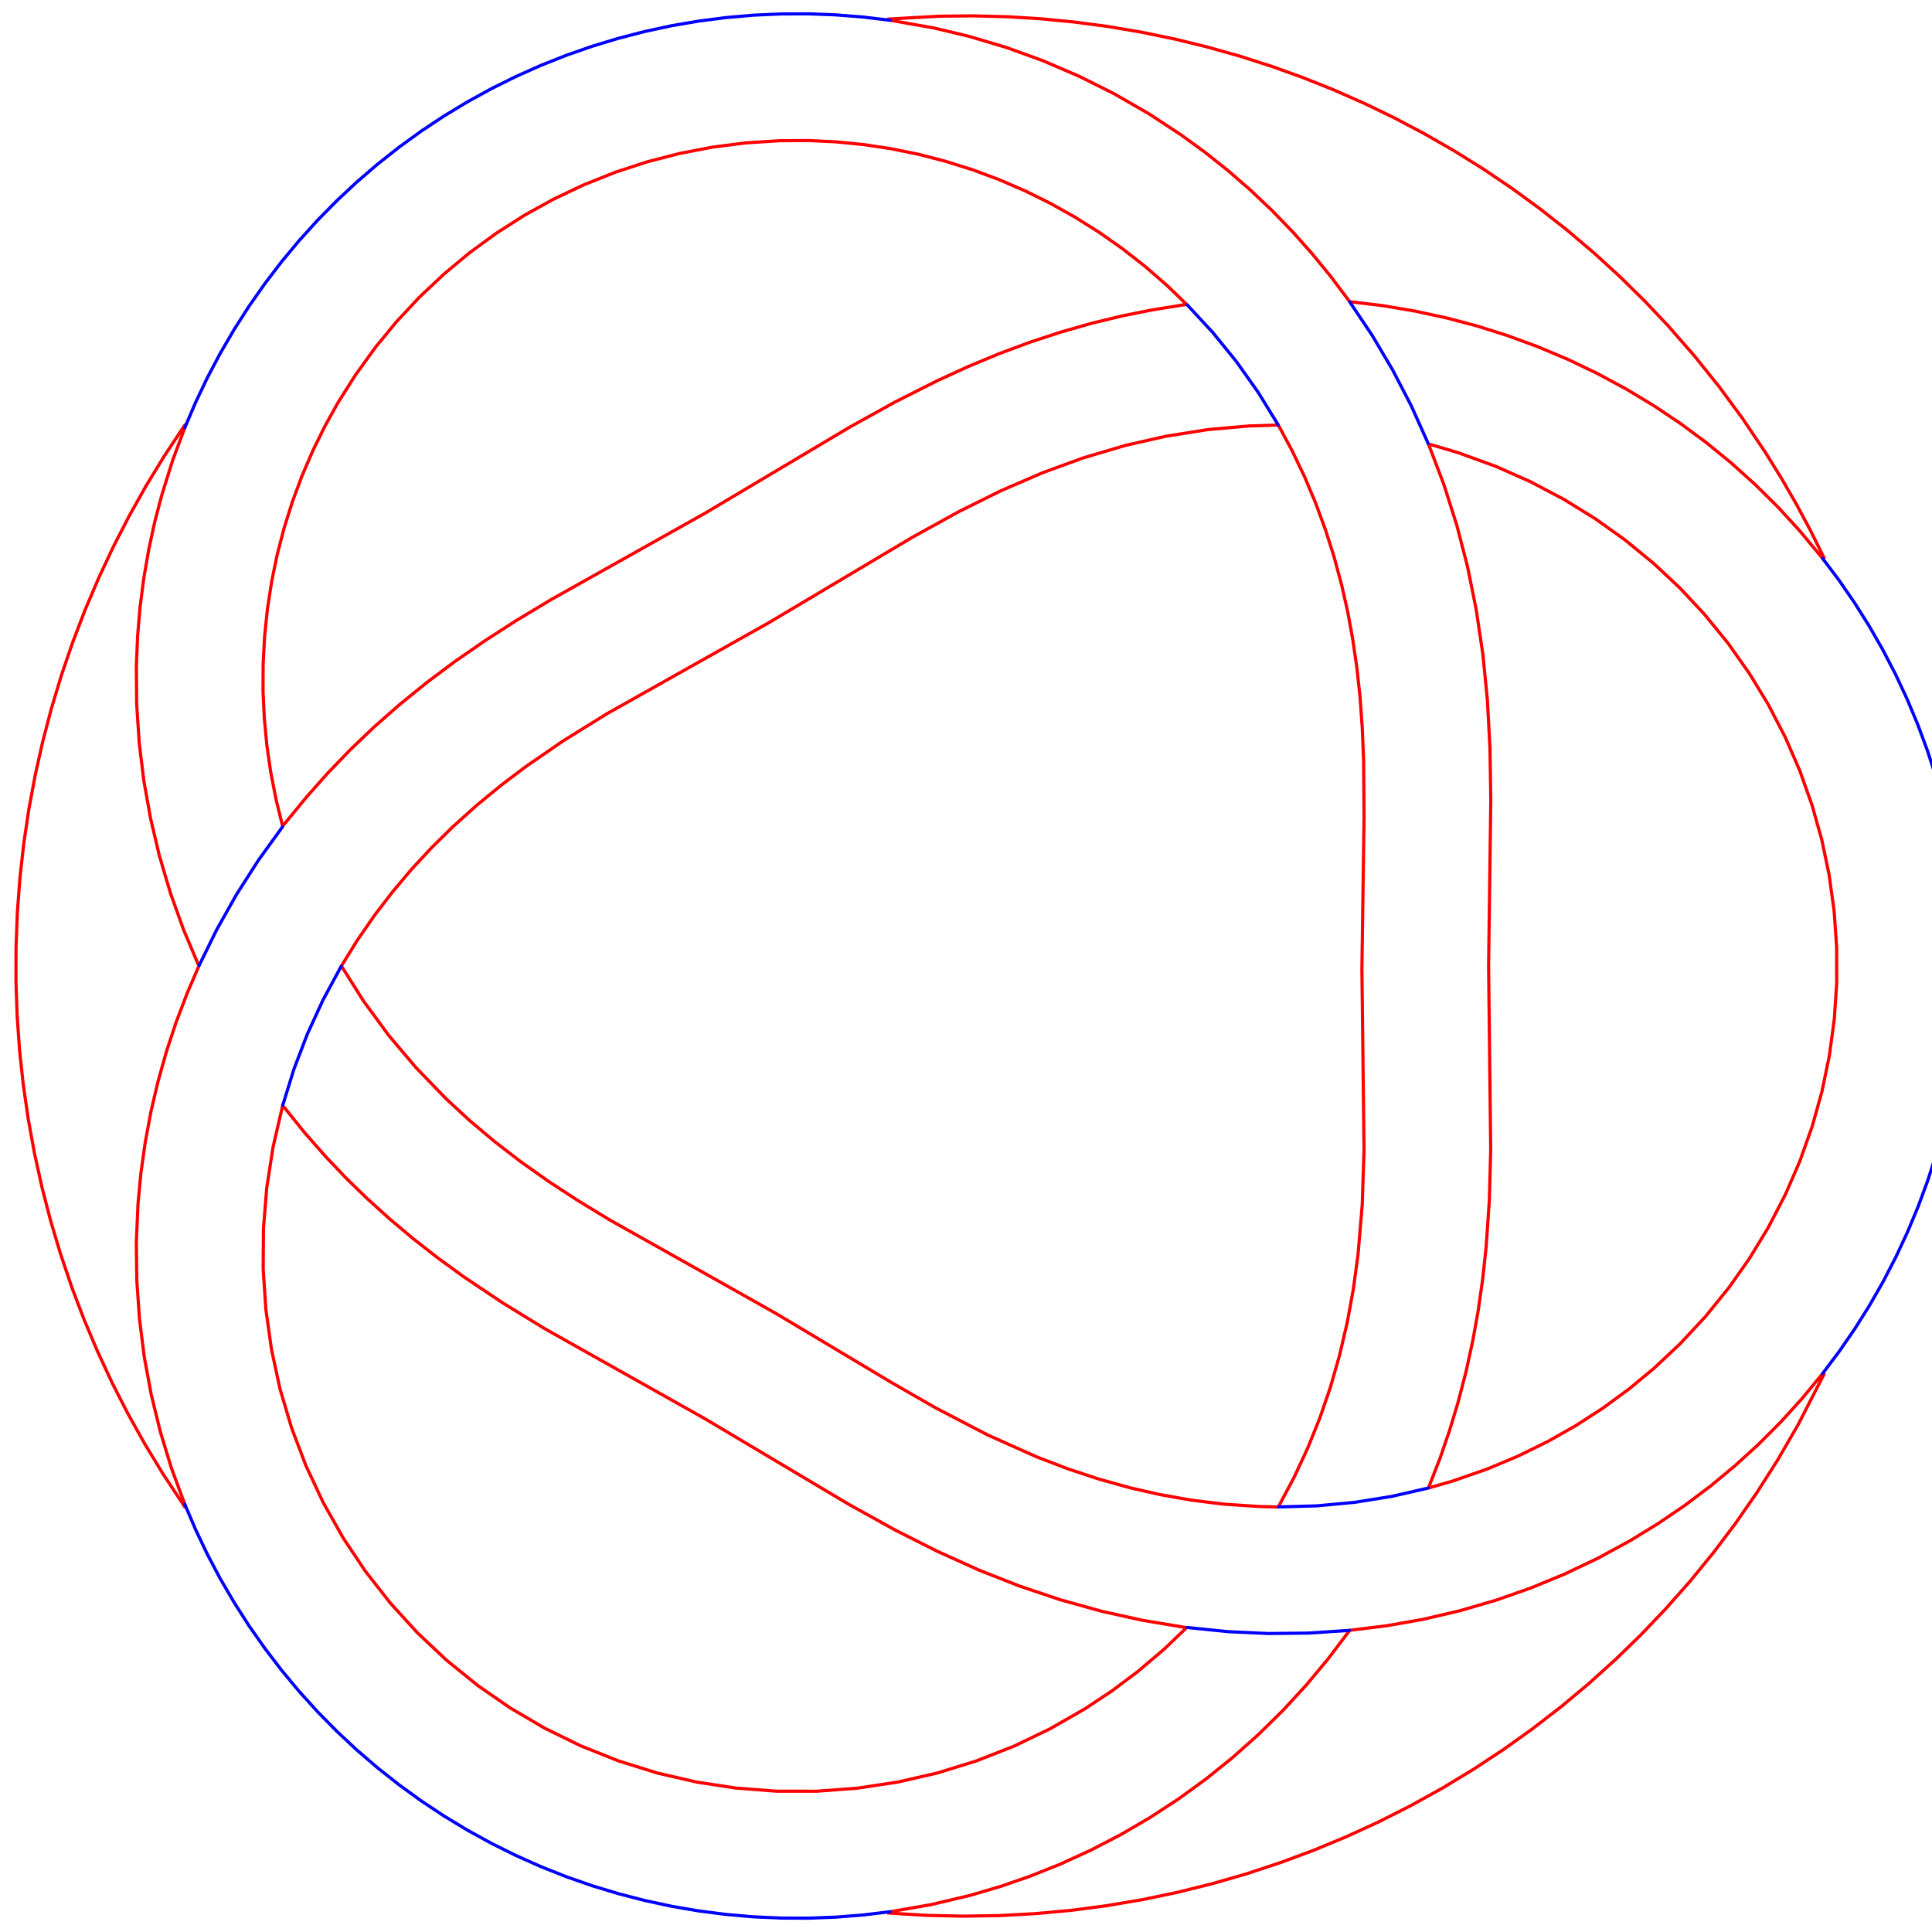
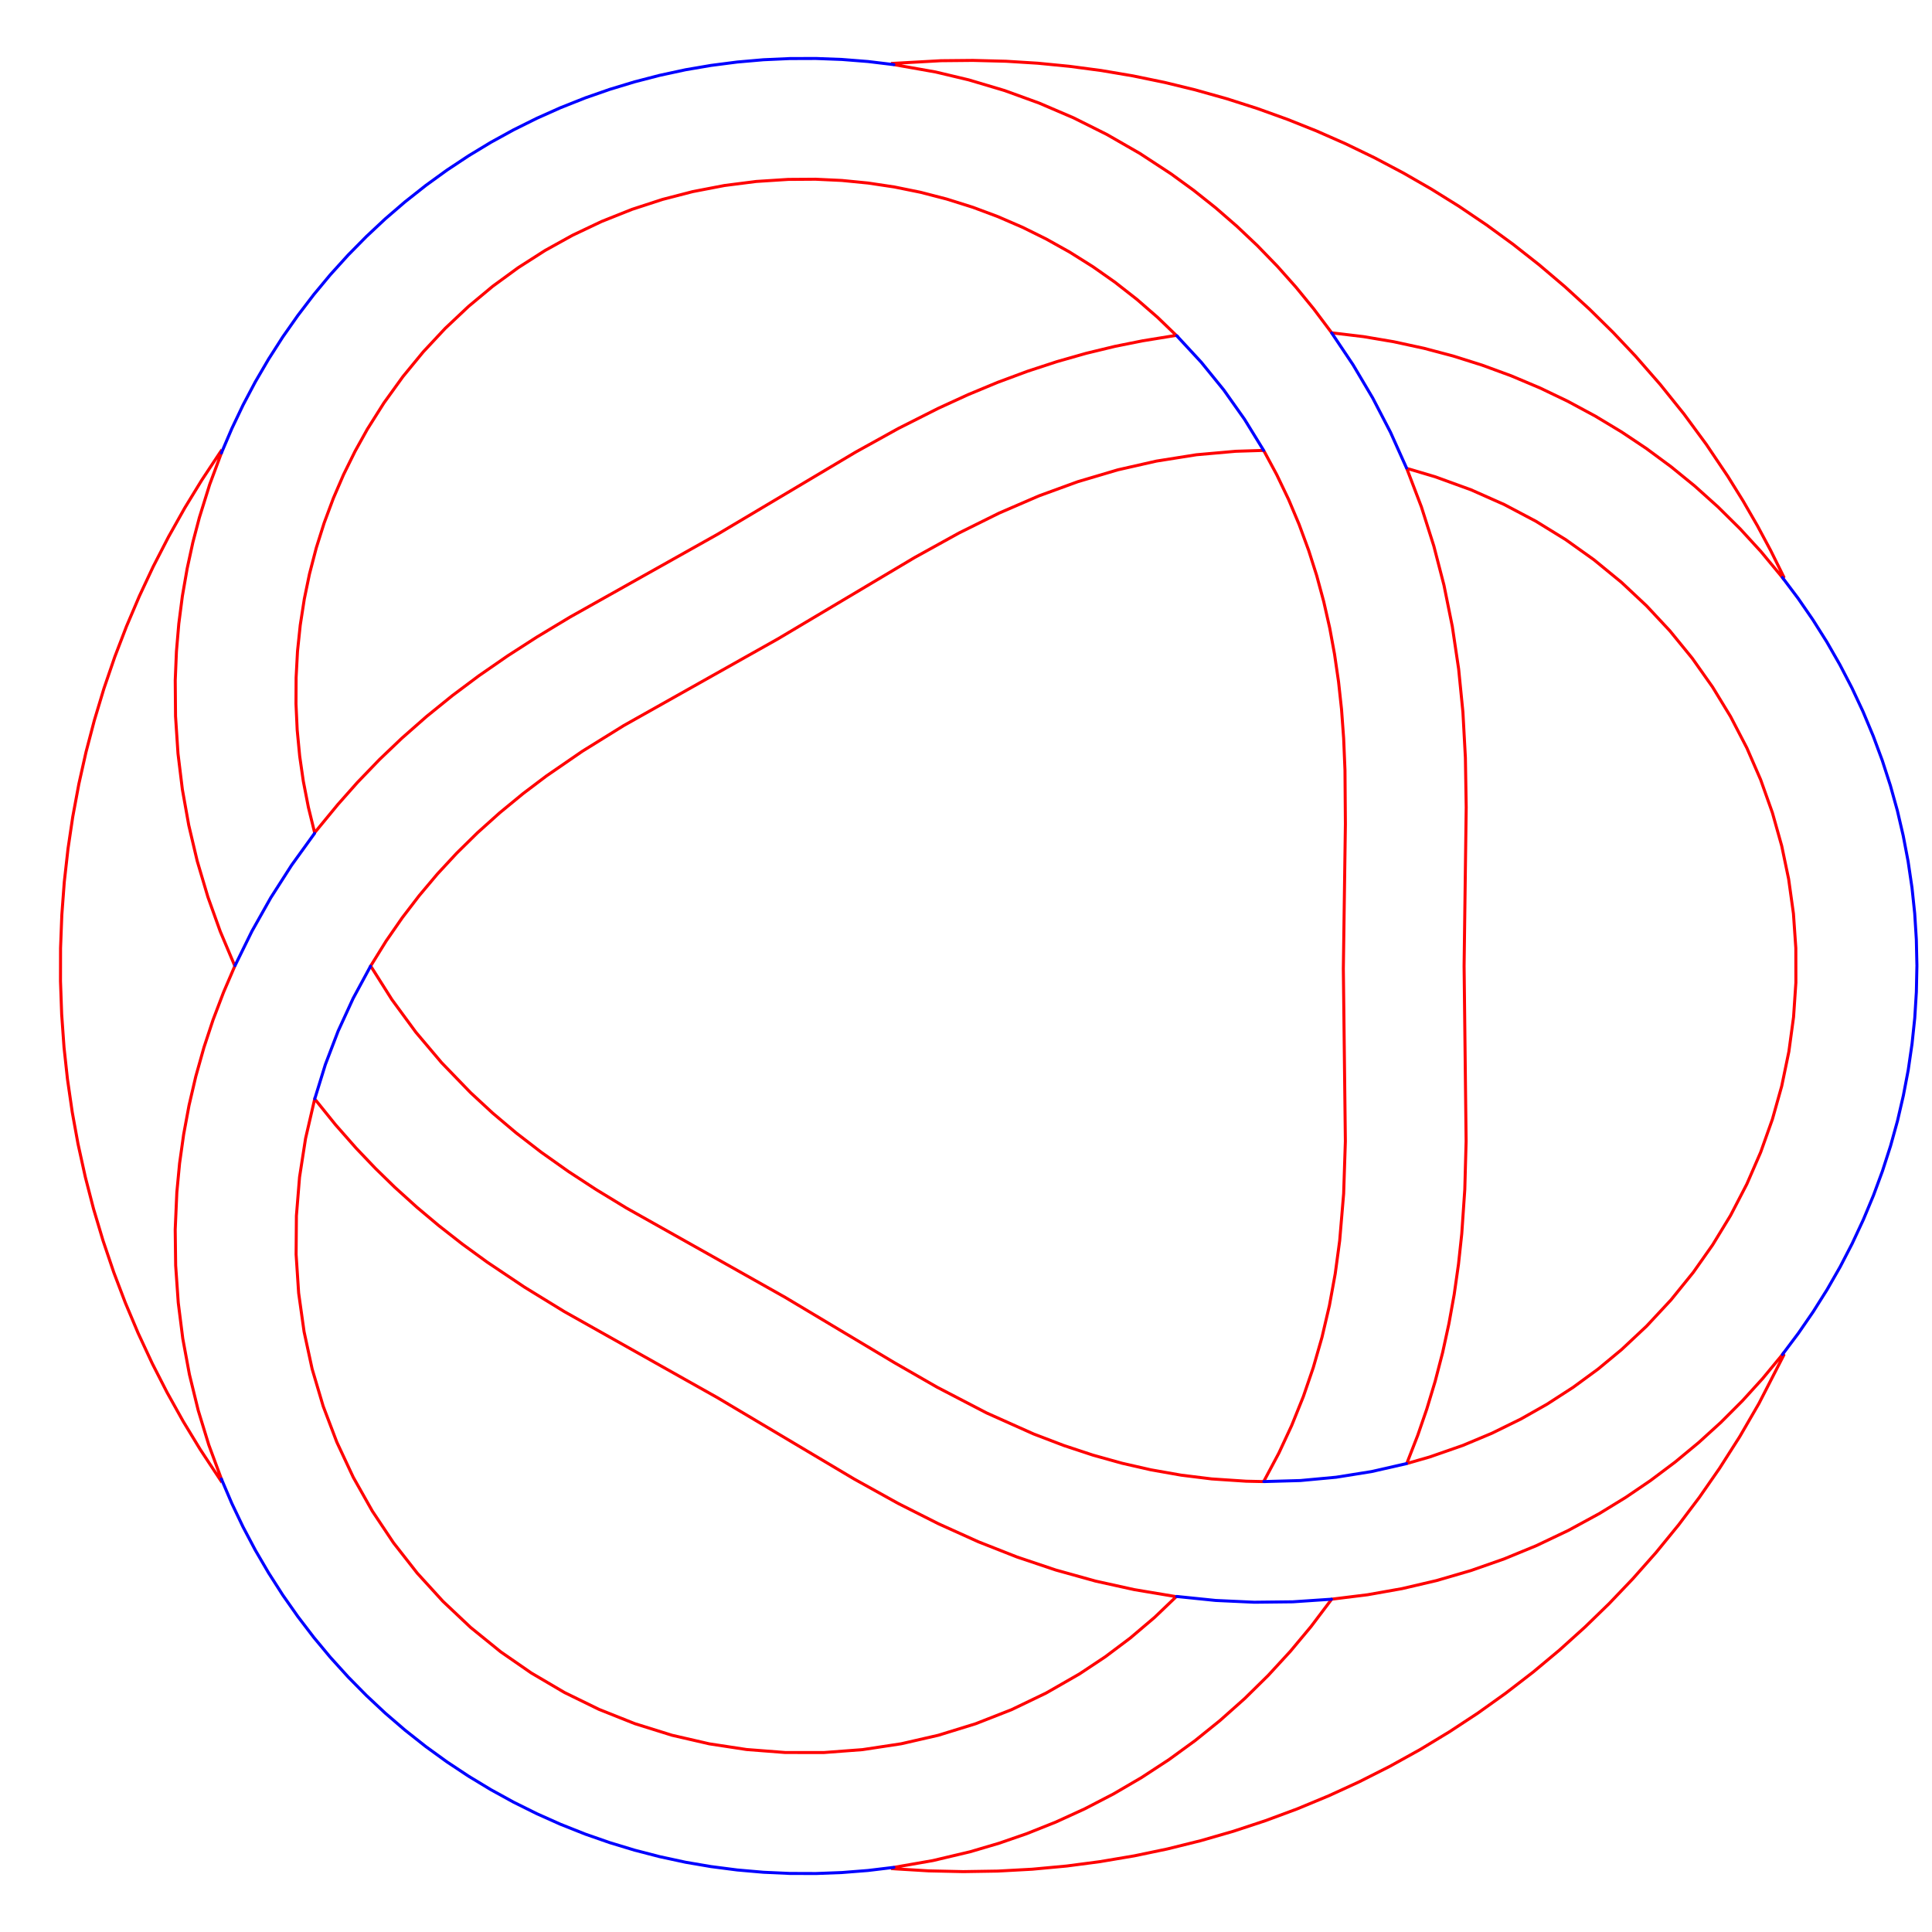
- <svg xmlns="http://www.w3.org/2000/svg" width="61mm" height="61mm" viewBox="-30.5 -30.5 61 61">
+ <svg xmlns="http://www.w3.org/2000/svg" width="64mm" height="64mm" viewBox="-32 -32 64 64">
  <g id="cut" fill="none" stroke="#ff0000" stroke-width="0.1">
    <path d="M-0.828 -29.989L0.229 -29.999L1.326 -29.971L2.377 -29.906L3.429 -29.803L4.48 -29.664L5.531 -29.486L6.583 -29.269L7.589 -29.024L8.64 -28.729L9.646 -28.407L10.651 -28.045L11.611 -27.662L12.571 -27.239L13.531 -26.775L14.491 -26.268L15.406 -25.742L16.32 -25.173L17.244 -24.549L18.121 -23.909L18.992 -23.223L19.84 -22.503L20.652 -21.76L21.44 -20.984L22.175 -20.206L22.994 -19.268L23.783 -18.286L24.523 -17.28L25.234 -16.224L25.742 -15.406L26.217 -14.583L26.658 -13.76L27.089 -12.891L27.063 -12.848L26.331 -13.732L25.646 -14.48L24.914 -15.205L24.137 -15.903L23.36 -16.536L22.538 -17.143L21.714 -17.693L20.846 -18.216L19.931 -18.709L19.017 -19.147L18.057 -19.552L17.097 -19.904L16.137 -20.207L15.177 -20.461L14.171 -20.679L13.166 -20.849L12.114 -20.975L11.52 -21.766L10.927 -22.491L10.317 -23.177L9.652 -23.863L8.976 -24.503L8.274 -25.113L7.543 -25.695L6.794 -26.24L5.76 -26.917L4.663 -27.547L3.566 -28.095L2.423 -28.585L1.28 -29L0.091 -29.354L-1.006 -29.615L-2.339 -29.851L-2.482 -29.897L-0.828 -29.989ZM-5.889 -26.057L-4.983 -26.063L-4.114 -26.022L-3.246 -25.937L-2.377 -25.807L-1.509 -25.631L-0.64 -25.406L0.229 -25.133L1.051 -24.826L1.874 -24.47L2.651 -24.086L3.429 -23.652L4.206 -23.164L4.937 -22.65L5.665 -22.08L6.348 -21.486L6.965 -20.891L5.851 -20.71L4.937 -20.527L3.977 -20.295L3.017 -20.022L2.042 -19.703L1.051 -19.335L0.067 -18.926L-0.914 -18.476L-2.24 -17.807L-3.657 -17.022L-8.229 -14.302L-13.12 -11.557L-14.217 -10.896L-15.177 -10.278L-16.137 -9.614L-17.012 -8.96L-17.874 -8.262L-18.692 -7.543L-19.429 -6.84L-20.161 -6.08L-20.809 -5.349L-21.577 -4.416L-21.784 -5.257L-21.953 -6.126L-22.072 -6.949L-22.155 -7.817L-22.195 -8.686L-22.191 -9.554L-22.145 -10.423L-22.054 -11.291L-21.919 -12.16L-21.749 -12.983L-21.523 -13.851L-21.263 -14.674L-20.956 -15.497L-20.621 -16.274L-20.238 -17.051L-19.831 -17.783L-19.283 -18.651L-18.651 -19.527L-17.98 -20.343L-17.254 -21.12L-16.478 -21.851L-15.68 -22.515L-14.837 -23.131L-13.943 -23.703L-13.029 -24.209L-12.069 -24.664L-11.063 -25.065L-10.057 -25.393L-9.051 -25.653L-8 -25.855L-6.949 -25.989L-5.889 -26.057ZM8.935 -17.051L9.829 -17.079L9.874 -17.055L10.294 -16.274L10.688 -15.451L11.034 -14.629L11.354 -13.76L11.616 -12.937L11.851 -12.069L12.048 -11.2L12.208 -10.331L12.341 -9.417L12.44 -8.503L12.51 -7.543L12.554 -6.491L12.568 -4.709L12.5 0.091L12.567 5.806L12.51 7.543L12.379 9.097L12.231 10.194L12.039 11.246L11.793 12.297L11.504 13.303L11.175 14.263L10.788 15.223L10.363 16.137L9.874 17.055L9.829 17.079L9.28 17.067L8.137 16.991L7.131 16.867L6.126 16.69L5.166 16.471L4.206 16.203L3.246 15.886L2.24 15.502L0.686 14.807L-0.96 13.951L-2.377 13.137L-5.989 10.977L-8.515 9.554L-11.246 8.019L-12.251 7.407L-13.166 6.81L-14.069 6.171L-14.899 5.531L-15.68 4.872L-16.411 4.196L-17.371 3.203L-18.224 2.194L-19.017 1.114L-19.721 0L-19.212 -0.823L-18.674 -1.6L-18.114 -2.331L-17.509 -3.05L-16.869 -3.74L-16.183 -4.414L-15.451 -5.071L-14.674 -5.71L-13.897 -6.297L-12.709 -7.114L-11.337 -7.965L-6.217 -10.844L-1.702 -13.531L-0.229 -14.345L1.097 -15.003L2.423 -15.576L3.703 -16.043L5.029 -16.436L6.309 -16.726L7.634 -16.936L8.935 -17.051ZM-24.714 -17.006L-24.686 -17.047L-24.661 -17.006L-25.053 -15.954L-25.395 -14.857L-25.611 -14.034L-25.8 -13.166L-25.959 -12.251L-26.077 -11.337L-26.155 -10.423L-26.195 -9.463L-26.185 -8.274L-26.104 -7.04L-25.959 -5.851L-25.747 -4.663L-25.466 -3.474L-25.113 -2.286L-24.703 -1.143L-24.221 0L-24.594 0.869L-24.942 1.783L-25.244 2.697L-25.514 3.657L-25.738 4.617L-25.916 5.577L-26.051 6.537L-26.142 7.497L-26.196 8.731L-26.181 9.92L-26.095 11.154L-25.945 12.343L-25.725 13.531L-25.434 14.72L-25.084 15.863L-24.661 17.006L-24.686 17.047L-25.371 16.009L-25.931 15.086L-26.466 14.126L-26.957 13.166L-27.425 12.16L-27.849 11.154L-28.231 10.149L-28.587 9.097L-28.901 8.046L-29.173 6.994L-29.415 5.897L-29.606 4.846L-29.765 3.749L-29.879 2.697L-29.957 1.6L-29.996 0.503L-29.994 -0.594L-29.952 -1.691L-29.87 -2.789L-29.747 -3.886L-29.591 -4.937L-29.387 -6.034L-29.151 -7.086L-28.875 -8.137L-28.558 -9.189L-28.198 -10.24L-27.812 -11.246L-27.384 -12.251L-26.926 -13.229L-26.417 -14.217L-25.878 -15.177L-25.319 -16.091L-24.714 -17.006ZM14.61 -16.457L14.629 -16.474L14.72 -16.45L15.543 -16.206L16.731 -15.774L17.829 -15.287L18.88 -14.732L19.863 -14.126L20.8 -13.458L21.714 -12.709L22.544 -11.931L23.314 -11.106L24.058 -10.194L24.731 -9.241L25.326 -8.265L25.867 -7.223L26.324 -6.171L26.714 -5.074L27.022 -3.977L27.251 -2.88L27.41 -1.737L27.489 -0.594L27.491 0.549L27.414 1.691L27.259 2.834L27.022 3.977L26.714 5.074L26.324 6.171L25.867 7.223L25.326 8.265L24.736 9.234L24.091 10.15L23.352 11.063L22.544 11.931L21.714 12.709L20.937 13.353L20.114 13.956L19.246 14.517L18.377 15.009L17.417 15.48L16.457 15.882L15.36 16.264L14.629 16.474L14.61 16.457L14.966 15.543L15.265 14.674L15.541 13.76L15.79 12.8L15.999 11.84L16.172 10.88L16.315 9.874L16.423 8.869L16.523 7.406L16.567 5.806L16.5 0L16.57 -5.257L16.543 -6.903L16.461 -8.411L16.32 -9.834L16.11 -11.246L15.833 -12.617L15.497 -13.914L15.086 -15.208L14.61 -16.457ZM-21.582 4.434L-21.577 4.416L-21.531 4.457L-20.887 5.257L-20.203 6.034L-19.566 6.702L-18.926 7.326L-18.194 7.988L-17.463 8.602L-16.686 9.21L-15.863 9.809L-14.629 10.636L-13.303 11.45L-8.229 14.302L-3.703 16.995L-2.24 17.807L-0.914 18.476L0.411 19.074L1.691 19.578L2.971 20.008L4.297 20.377L5.577 20.659L6.965 20.891L6.248 21.577L5.44 22.263L4.617 22.881L3.759 23.451L2.651 24.086L1.509 24.635L0.32 25.101L-0.914 25.482L-2.149 25.765L-3.429 25.959L-4.709 26.055L-5.989 26.054L-7.269 25.955L-8.503 25.767L-9.737 25.483L-10.971 25.098L-12.16 24.624L-13.303 24.065L-14.4 23.42L-15.412 22.72L-16.411 21.91L-17.326 21.047L-18.177 20.114L-18.964 19.109L-19.666 18.057L-20.297 16.938L-20.843 15.771L-21.294 14.583L-21.66 13.349L-21.927 12.114L-22.107 10.834L-22.191 9.554L-22.181 8.274L-22.077 6.994L-21.878 5.714L-21.582 4.434ZM27.03 12.891L27.063 12.848L27.089 12.891L26.268 14.491L25.632 15.589L24.962 16.64L24.295 17.6L23.606 18.514L22.859 19.429L22.091 20.297L21.306 21.12L20.506 21.897L19.657 22.663L18.789 23.388L17.877 24.091L16.96 24.746L16.009 25.371L15.04 25.958L14.034 26.515L13.029 27.023L12.023 27.485L10.971 27.922L9.92 28.312L8.857 28.663L7.771 28.976L6.674 29.248L5.577 29.477L4.434 29.67L3.337 29.814L2.194 29.92L1.051 29.982L-0.091 30L-1.234 29.975L-2.331 29.909L-2.482 29.897L-2.339 29.851L-1.097 29.634L0.137 29.342L1.097 29.059L2.011 28.743L2.971 28.36L3.931 27.921L4.881 27.429L5.806 26.889L6.72 26.292L7.589 25.66L8.411 24.997L9.234 24.265L10.011 23.5L10.743 22.704L11.429 21.882L12.114 20.975L13.303 20.828L14.446 20.625L15.589 20.358L16.731 20.025L17.829 19.64L18.898 19.2L19.954 18.697L20.983 18.137L21.851 17.605L22.674 17.046L23.497 16.428L24.274 15.784L25.006 15.118L25.723 14.4L26.387 13.669L27.03 12.891Z" />
  </g>
  <g id="engrave" fill="none" stroke="#0000ff" stroke-width="0.1" stroke-linecap="round">
    <path d="M14.592 16.484L13.432 16.748L12.262 16.935L11.076 17.045L9.867 17.079M6.983 -20.876L7.791 -20.003L8.538 -19.083L9.226 -18.111L9.86 -17.08M-21.573 4.4L-21.222 3.263L-20.799 2.156L-20.302 1.073L-19.727 0.009M12.107 20.976L10.824 21.062L9.548 21.076L8.269 21.017L6.979 20.885M12.116 -20.968L12.822 -19.915L13.472 -18.817L14.062 -17.68L14.593 -16.496M-24.214 -0.014L-23.655 -1.152L-23.029 -2.264L-22.339 -3.342L-21.58 -4.394M31.5 0L31.482 0.861L31.429 1.721L31.339 2.577L31.212 3.449L31.051 4.293L30.857 5.13L30.628 5.957L30.359 6.792L30.063 7.594L29.726 8.402L29.357 9.193L28.957 9.966L28.525 10.72L28.064 11.453L27.574 12.165L27.045 12.87M-24.666 -16.993L-24.32 -17.804L-23.948 -18.584L-23.543 -19.35L-23.105 -20.1L-22.636 -20.834L-22.135 -21.548L-21.604 -22.243L-21.057 -22.901L-20.468 -23.551L-19.866 -24.162L-19.239 -24.749L-18.587 -25.31L-17.896 -25.856L-17.199 -26.361L-16.481 -26.837L-15.744 -27.283L-14.989 -27.698L-14.218 -28.081L-13.432 -28.432L-12.613 -28.757L-11.801 -29.04L-10.979 -29.289L-10.149 -29.504L-9.291 -29.689L-8.448 -29.833L-7.58 -29.945L-6.711 -30.021L-5.841 -30.06L-4.972 -30.063L-4.107 -30.03L-3.245 -29.962L-2.39 -29.859M-2.39 29.859L-3.245 29.962L-4.107 30.03L-4.972 30.063L-5.841 30.06L-6.711 30.021L-7.58 29.945L-8.448 29.833L-9.291 29.689L-10.149 29.504L-10.979 29.289L-11.801 29.04L-12.613 28.757L-13.432 28.432L-14.218 28.081L-14.989 27.698L-15.744 27.283L-16.481 26.837L-17.199 26.361L-17.896 25.856L-18.587 25.31L-19.239 24.749L-19.866 24.162L-20.468 23.551L-21.057 22.901L-21.604 22.243L-22.135 21.548L-22.636 20.834L-23.105 20.1L-23.543 19.35L-23.948 18.584L-24.32 17.804L-24.666 16.993M27.045 -12.87L27.563 -12.181L28.053 -11.47L28.515 -10.737L28.947 -9.983L29.348 -9.211L29.718 -8.42L30.055 -7.613L30.352 -6.811L30.622 -5.976L30.852 -5.15L31.047 -4.313L31.208 -3.469L31.337 -2.597L31.427 -1.741L31.481 -0.882L31.5 -0.021" />
  </g>
</svg>
